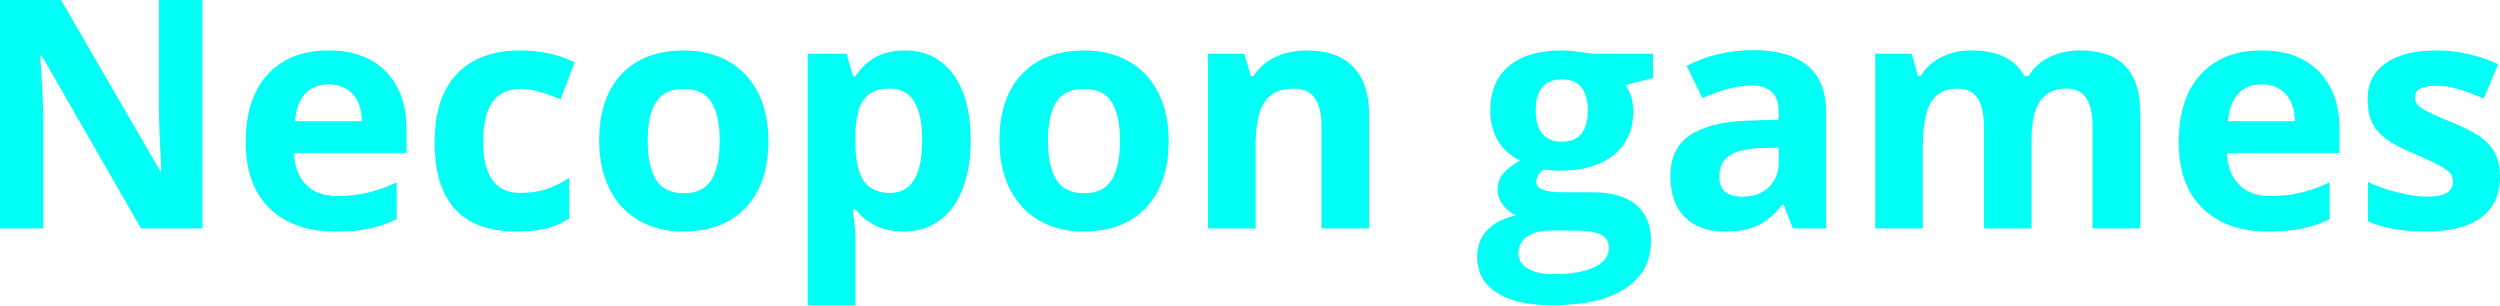
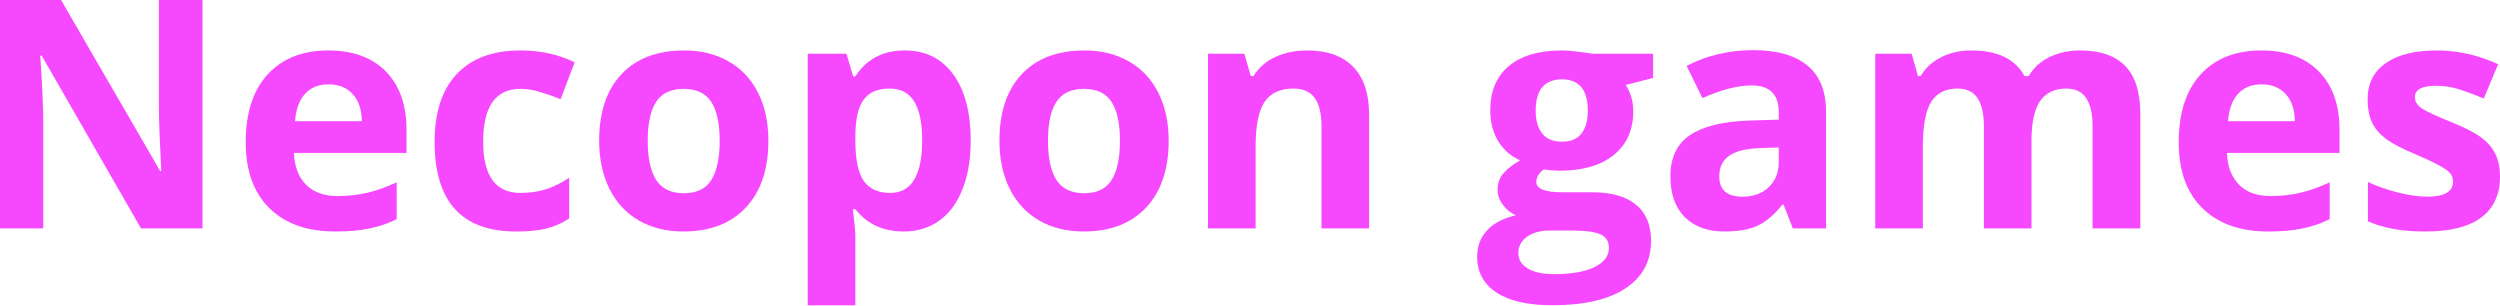
<svg xmlns="http://www.w3.org/2000/svg" width="172" height="21" viewBox="0 0 172 21" fill="none">
-   <path d="M13.931 15.712H9.699L2.868 3.826H2.771C2.907 5.925 2.975 7.423 2.975 8.318V15.712H0V0H4.2L11.02 11.768H11.095C10.988 9.726 10.934 8.283 10.934 7.437V0H13.931V15.712Z" fill="#00FFF5" />
-   <path d="M22.609 5.803C21.914 5.803 21.37 6.026 20.976 6.47C20.583 6.907 20.357 7.53 20.3 8.34H24.897C24.882 7.53 24.671 6.907 24.263 6.47C23.855 6.026 23.303 5.803 22.609 5.803ZM23.071 15.927C21.137 15.927 19.627 15.394 18.538 14.326C17.45 13.258 16.906 11.747 16.906 9.791C16.906 7.777 17.407 6.223 18.409 5.126C19.419 4.023 20.812 3.471 22.587 3.471C24.285 3.471 25.606 3.955 26.551 4.922C27.496 5.889 27.968 7.226 27.968 8.931V10.521H20.225C20.26 11.453 20.536 12.18 21.052 12.703C21.567 13.226 22.29 13.488 23.221 13.488C23.944 13.488 24.628 13.412 25.273 13.262C25.917 13.112 26.59 12.871 27.292 12.542V15.078C26.719 15.365 26.107 15.576 25.455 15.712C24.804 15.856 24.009 15.927 23.071 15.927Z" fill="#00FFF5" />
-   <path d="M35.508 15.927C31.771 15.927 29.902 13.875 29.902 9.769C29.902 7.727 30.41 6.169 31.427 5.094C32.444 4.012 33.901 3.471 35.798 3.471C37.188 3.471 38.434 3.744 39.536 4.288L38.569 6.824C38.054 6.617 37.574 6.448 37.13 6.319C36.686 6.183 36.242 6.115 35.798 6.115C34.094 6.115 33.242 7.326 33.242 9.748C33.242 12.098 34.094 13.273 35.798 13.273C36.428 13.273 37.012 13.19 37.549 13.026C38.086 12.854 38.623 12.588 39.16 12.23V15.035C38.63 15.372 38.093 15.605 37.549 15.734C37.012 15.863 36.332 15.927 35.508 15.927Z" fill="#00FFF5" />
-   <path d="M44.563 9.683C44.563 10.873 44.756 11.772 45.143 12.381C45.537 12.99 46.174 13.294 47.055 13.294C47.928 13.294 48.555 12.993 48.934 12.392C49.321 11.783 49.514 10.88 49.514 9.683C49.514 8.494 49.321 7.602 48.934 7.007C48.547 6.412 47.914 6.115 47.033 6.115C46.16 6.115 45.529 6.412 45.143 7.007C44.756 7.595 44.563 8.487 44.563 9.683ZM52.865 9.683C52.865 11.639 52.35 13.169 51.319 14.272C50.288 15.376 48.852 15.927 47.012 15.927C45.859 15.927 44.842 15.677 43.961 15.175C43.081 14.666 42.404 13.939 41.931 12.993C41.459 12.048 41.222 10.944 41.222 9.683C41.222 7.72 41.734 6.194 42.758 5.105C43.782 4.016 45.221 3.471 47.076 3.471C48.229 3.471 49.246 3.722 50.126 4.224C51.007 4.725 51.684 5.445 52.156 6.384C52.629 7.322 52.865 8.422 52.865 9.683Z" fill="#00FFF5" />
-   <path d="M62.167 15.927C60.756 15.927 59.65 15.415 58.848 14.39H58.676C58.791 15.394 58.848 15.974 58.848 16.131V21H55.572V3.697H58.236L58.697 5.255H58.848C59.614 4.066 60.749 3.471 62.252 3.471C63.67 3.471 64.78 4.019 65.582 5.116C66.384 6.212 66.785 7.734 66.785 9.683C66.785 10.966 66.595 12.08 66.216 13.026C65.844 13.971 65.31 14.691 64.615 15.186C63.921 15.68 63.105 15.927 62.167 15.927ZM61.2 6.094C60.391 6.094 59.8 6.344 59.428 6.846C59.055 7.34 58.862 8.161 58.848 9.307V9.662C58.848 10.951 59.038 11.876 59.417 12.434C59.804 12.993 60.412 13.273 61.243 13.273C62.711 13.273 63.445 12.062 63.445 9.64C63.445 8.458 63.262 7.573 62.897 6.986C62.539 6.391 61.973 6.094 61.2 6.094Z" fill="#00FFF5" />
-   <path d="M72.102 9.683C72.102 10.873 72.295 11.772 72.682 12.381C73.076 12.99 73.713 13.294 74.594 13.294C75.467 13.294 76.094 12.993 76.473 12.392C76.86 11.783 77.053 10.88 77.053 9.683C77.053 8.494 76.86 7.602 76.473 7.007C76.086 6.412 75.453 6.115 74.572 6.115C73.698 6.115 73.068 6.412 72.682 7.007C72.295 7.595 72.102 8.487 72.102 9.683ZM80.404 9.683C80.404 11.639 79.889 13.169 78.858 14.272C77.826 15.376 76.391 15.927 74.55 15.927C73.398 15.927 72.381 15.677 71.5 15.175C70.62 14.666 69.943 13.939 69.47 12.993C68.998 12.048 68.761 10.944 68.761 9.683C68.761 7.72 69.273 6.194 70.297 5.105C71.321 4.016 72.76 3.471 74.615 3.471C75.768 3.471 76.785 3.722 77.665 4.224C78.546 4.725 79.223 5.445 79.695 6.384C80.168 7.322 80.404 8.422 80.404 9.683Z" fill="#00FFF5" />
-   <path d="M94.195 15.712H90.919V8.694C90.919 7.828 90.765 7.179 90.457 6.749C90.15 6.312 89.659 6.094 88.986 6.094C88.069 6.094 87.407 6.402 86.999 7.018C86.591 7.627 86.387 8.641 86.387 10.059V15.712H83.111V3.697H85.613L86.054 5.234H86.236C86.602 4.654 87.103 4.216 87.74 3.923C88.384 3.622 89.115 3.471 89.931 3.471C91.327 3.471 92.387 3.851 93.11 4.611C93.834 5.363 94.195 6.452 94.195 7.878V15.712Z" fill="#00FFF5" />
-   <path d="M113.732 3.697V5.363L111.853 5.846C112.196 6.384 112.368 6.986 112.368 7.652C112.368 8.942 111.917 9.948 111.015 10.672C110.12 11.388 108.874 11.747 107.277 11.747L106.686 11.714L106.203 11.661C105.867 11.919 105.698 12.205 105.698 12.521C105.698 12.993 106.3 13.23 107.503 13.23H109.543C110.861 13.23 111.863 13.513 112.551 14.079C113.245 14.645 113.593 15.476 113.593 16.572C113.593 17.977 113.005 19.066 111.831 19.839C110.664 20.613 108.985 21 106.794 21C105.118 21 103.837 20.706 102.949 20.119C102.068 19.538 101.628 18.722 101.628 17.668C101.628 16.945 101.853 16.339 102.304 15.852C102.755 15.365 103.418 15.017 104.291 14.81C103.955 14.666 103.661 14.434 103.411 14.111C103.16 13.781 103.035 13.434 103.035 13.069C103.035 12.61 103.167 12.23 103.432 11.929C103.697 11.621 104.08 11.32 104.581 11.027C103.951 10.754 103.45 10.317 103.078 9.715C102.712 9.114 102.53 8.404 102.53 7.588C102.53 6.276 102.956 5.263 103.808 4.546C104.66 3.83 105.877 3.471 107.46 3.471C107.796 3.471 108.194 3.504 108.652 3.568C109.117 3.625 109.415 3.668 109.543 3.697H113.732ZM104.463 17.41C104.463 17.862 104.678 18.216 105.108 18.474C105.544 18.732 106.153 18.861 106.933 18.861C108.108 18.861 109.028 18.7 109.694 18.378C110.36 18.055 110.693 17.615 110.693 17.056C110.693 16.604 110.496 16.293 110.102 16.121C109.708 15.949 109.099 15.863 108.276 15.863H106.579C105.978 15.863 105.473 16.003 105.065 16.282C104.664 16.569 104.463 16.945 104.463 17.41ZM105.655 7.63C105.655 8.283 105.802 8.798 106.096 9.178C106.396 9.558 106.851 9.748 107.46 9.748C108.076 9.748 108.527 9.558 108.813 9.178C109.099 8.798 109.243 8.283 109.243 7.63C109.243 6.183 108.648 5.46 107.46 5.46C106.257 5.46 105.655 6.183 105.655 7.63Z" fill="#00FFF5" />
-   <path d="M123.345 15.712L122.711 14.079H122.625C122.074 14.774 121.505 15.257 120.918 15.53C120.338 15.795 119.579 15.927 118.641 15.927C117.488 15.927 116.578 15.598 115.913 14.939C115.254 14.279 114.924 13.341 114.924 12.123C114.924 10.848 115.368 9.909 116.256 9.307C117.151 8.698 118.497 8.361 120.295 8.297L122.378 8.232V7.706C122.378 6.488 121.755 5.879 120.51 5.879C119.55 5.879 118.422 6.169 117.126 6.749L116.041 4.535C117.423 3.812 118.956 3.45 120.638 3.45C122.25 3.45 123.485 3.801 124.344 4.503C125.203 5.205 125.633 6.273 125.633 7.706V15.712H123.345ZM122.378 10.145L121.111 10.188C120.159 10.217 119.45 10.389 118.984 10.704C118.519 11.019 118.286 11.499 118.286 12.144C118.286 13.069 118.816 13.531 119.876 13.531C120.635 13.531 121.24 13.312 121.691 12.875C122.149 12.438 122.378 11.858 122.378 11.134V10.145Z" fill="#00FFF5" />
-   <path d="M139.767 15.712H136.492V8.694C136.492 7.828 136.345 7.179 136.051 6.749C135.765 6.312 135.31 6.094 134.687 6.094C133.849 6.094 133.241 6.402 132.861 7.018C132.482 7.634 132.292 8.648 132.292 10.059V15.712H129.016V3.697H131.519L131.959 5.234H132.142C132.464 4.682 132.929 4.252 133.538 3.944C134.147 3.629 134.845 3.471 135.632 3.471C137.43 3.471 138.647 4.059 139.284 5.234H139.574C139.896 4.675 140.369 4.242 140.992 3.933C141.622 3.625 142.331 3.471 143.119 3.471C144.479 3.471 145.507 3.822 146.201 4.525C146.903 5.22 147.254 6.337 147.254 7.878V15.712H143.967V8.694C143.967 7.828 143.82 7.179 143.527 6.749C143.24 6.312 142.786 6.094 142.163 6.094C141.361 6.094 140.759 6.38 140.358 6.953C139.964 7.527 139.767 8.437 139.767 9.683V15.712Z" fill="#00FFF5" />
-   <path d="M155.599 5.803C154.905 5.803 154.36 6.026 153.967 6.47C153.573 6.907 153.347 7.53 153.29 8.34H157.887C157.873 7.53 157.661 6.907 157.253 6.47C156.845 6.026 156.294 5.803 155.599 5.803ZM156.061 15.927C154.128 15.927 152.617 15.394 151.528 14.326C150.44 13.258 149.896 11.747 149.896 9.791C149.896 7.777 150.397 6.223 151.4 5.126C152.409 4.023 153.802 3.471 155.578 3.471C157.275 3.471 158.596 3.955 159.541 4.922C160.486 5.889 160.959 7.226 160.959 8.931V10.521H153.215C153.25 11.453 153.526 12.18 154.042 12.703C154.557 13.226 155.28 13.488 156.211 13.488C156.935 13.488 157.618 13.412 158.263 13.262C158.907 13.112 159.58 12.871 160.282 12.542V15.078C159.709 15.365 159.097 15.576 158.445 15.712C157.794 15.856 156.999 15.927 156.061 15.927Z" fill="#00FFF5" />
-   <path d="M172 12.144C172 13.377 171.57 14.315 170.711 14.96C169.859 15.605 168.581 15.927 166.877 15.927C166.003 15.927 165.258 15.866 164.643 15.745C164.027 15.63 163.45 15.458 162.913 15.229V12.521C163.522 12.807 164.206 13.047 164.965 13.241C165.731 13.434 166.404 13.531 166.984 13.531C168.173 13.531 168.767 13.187 168.767 12.499C168.767 12.241 168.688 12.033 168.531 11.876C168.373 11.711 168.101 11.528 167.715 11.328C167.328 11.12 166.812 10.88 166.168 10.607C165.244 10.221 164.564 9.862 164.127 9.533C163.698 9.203 163.382 8.827 163.182 8.404C162.989 7.974 162.892 7.448 162.892 6.824C162.892 5.757 163.304 4.933 164.127 4.353C164.958 3.765 166.132 3.471 167.65 3.471C169.096 3.471 170.503 3.787 171.871 4.417L170.883 6.781C170.282 6.524 169.719 6.312 169.197 6.147C168.674 5.983 168.141 5.9 167.596 5.9C166.63 5.9 166.146 6.162 166.146 6.685C166.146 6.979 166.3 7.233 166.608 7.448C166.923 7.663 167.607 7.982 168.66 8.404C169.598 8.784 170.285 9.139 170.722 9.468C171.159 9.798 171.481 10.178 171.689 10.607C171.896 11.037 172 11.55 172 12.144Z" fill="#00FFF5" />
+   <path d="M13.931 15.712H9.699L2.868 3.826H2.771C2.907 5.925 2.975 7.423 2.975 8.318V15.712H0V0H4.2L11.02 11.768H11.095C10.988 9.726 10.934 8.283 10.934 7.437V0H13.931V15.712Z" fill="#f649ff" />
+   <path d="M22.609 5.803C21.914 5.803 21.37 6.026 20.976 6.47C20.583 6.907 20.357 7.53 20.3 8.34H24.897C24.882 7.53 24.671 6.907 24.263 6.47C23.855 6.026 23.303 5.803 22.609 5.803ZM23.071 15.927C21.137 15.927 19.627 15.394 18.538 14.326C17.45 13.258 16.906 11.747 16.906 9.791C16.906 7.777 17.407 6.223 18.409 5.126C19.419 4.023 20.812 3.471 22.587 3.471C24.285 3.471 25.606 3.955 26.551 4.922C27.496 5.889 27.968 7.226 27.968 8.931V10.521H20.225C20.26 11.453 20.536 12.18 21.052 12.703C21.567 13.226 22.29 13.488 23.221 13.488C23.944 13.488 24.628 13.412 25.273 13.262C25.917 13.112 26.59 12.871 27.292 12.542V15.078C26.719 15.365 26.107 15.576 25.455 15.712C24.804 15.856 24.009 15.927 23.071 15.927Z" fill="#f649ff" />
+   <path d="M35.508 15.927C31.771 15.927 29.902 13.875 29.902 9.769C29.902 7.727 30.41 6.169 31.427 5.094C32.444 4.012 33.901 3.471 35.798 3.471C37.188 3.471 38.434 3.744 39.536 4.288L38.569 6.824C38.054 6.617 37.574 6.448 37.13 6.319C36.686 6.183 36.242 6.115 35.798 6.115C34.094 6.115 33.242 7.326 33.242 9.748C33.242 12.098 34.094 13.273 35.798 13.273C36.428 13.273 37.012 13.19 37.549 13.026C38.086 12.854 38.623 12.588 39.16 12.23V15.035C38.63 15.372 38.093 15.605 37.549 15.734C37.012 15.863 36.332 15.927 35.508 15.927Z" fill="#f649ff" />
+   <path d="M44.563 9.683C44.563 10.873 44.756 11.772 45.143 12.381C45.537 12.99 46.174 13.294 47.055 13.294C47.928 13.294 48.555 12.993 48.934 12.392C49.321 11.783 49.514 10.88 49.514 9.683C49.514 8.494 49.321 7.602 48.934 7.007C48.547 6.412 47.914 6.115 47.033 6.115C46.16 6.115 45.529 6.412 45.143 7.007C44.756 7.595 44.563 8.487 44.563 9.683ZM52.865 9.683C52.865 11.639 52.35 13.169 51.319 14.272C50.288 15.376 48.852 15.927 47.012 15.927C45.859 15.927 44.842 15.677 43.961 15.175C43.081 14.666 42.404 13.939 41.931 12.993C41.459 12.048 41.222 10.944 41.222 9.683C41.222 7.72 41.734 6.194 42.758 5.105C43.782 4.016 45.221 3.471 47.076 3.471C48.229 3.471 49.246 3.722 50.126 4.224C51.007 4.725 51.684 5.445 52.156 6.384C52.629 7.322 52.865 8.422 52.865 9.683Z" fill="#f649ff" />
+   <path d="M62.167 15.927C60.756 15.927 59.65 15.415 58.848 14.39H58.676C58.791 15.394 58.848 15.974 58.848 16.131V21H55.572V3.697H58.236L58.697 5.255H58.848C59.614 4.066 60.749 3.471 62.252 3.471C63.67 3.471 64.78 4.019 65.582 5.116C66.384 6.212 66.785 7.734 66.785 9.683C66.785 10.966 66.595 12.08 66.216 13.026C65.844 13.971 65.31 14.691 64.615 15.186C63.921 15.68 63.105 15.927 62.167 15.927ZM61.2 6.094C60.391 6.094 59.8 6.344 59.428 6.846C59.055 7.34 58.862 8.161 58.848 9.307V9.662C58.848 10.951 59.038 11.876 59.417 12.434C59.804 12.993 60.412 13.273 61.243 13.273C62.711 13.273 63.445 12.062 63.445 9.64C63.445 8.458 63.262 7.573 62.897 6.986C62.539 6.391 61.973 6.094 61.2 6.094Z" fill="#f649ff" />
+   <path d="M72.102 9.683C72.102 10.873 72.295 11.772 72.682 12.381C73.076 12.99 73.713 13.294 74.594 13.294C75.467 13.294 76.094 12.993 76.473 12.392C76.86 11.783 77.053 10.88 77.053 9.683C77.053 8.494 76.86 7.602 76.473 7.007C76.086 6.412 75.453 6.115 74.572 6.115C73.698 6.115 73.068 6.412 72.682 7.007C72.295 7.595 72.102 8.487 72.102 9.683ZM80.404 9.683C80.404 11.639 79.889 13.169 78.858 14.272C77.826 15.376 76.391 15.927 74.55 15.927C73.398 15.927 72.381 15.677 71.5 15.175C70.62 14.666 69.943 13.939 69.47 12.993C68.998 12.048 68.761 10.944 68.761 9.683C68.761 7.72 69.273 6.194 70.297 5.105C71.321 4.016 72.76 3.471 74.615 3.471C75.768 3.471 76.785 3.722 77.665 4.224C78.546 4.725 79.223 5.445 79.695 6.384C80.168 7.322 80.404 8.422 80.404 9.683Z" fill="#f649ff" />
+   <path d="M94.195 15.712H90.919V8.694C90.919 7.828 90.765 7.179 90.457 6.749C90.15 6.312 89.659 6.094 88.986 6.094C88.069 6.094 87.407 6.402 86.999 7.018C86.591 7.627 86.387 8.641 86.387 10.059V15.712H83.111V3.697H85.613L86.054 5.234H86.236C86.602 4.654 87.103 4.216 87.74 3.923C88.384 3.622 89.115 3.471 89.931 3.471C91.327 3.471 92.387 3.851 93.11 4.611C93.834 5.363 94.195 6.452 94.195 7.878V15.712Z" fill="#f649ff" />
+   <path d="M113.732 3.697V5.363L111.853 5.846C112.196 6.384 112.368 6.986 112.368 7.652C112.368 8.942 111.917 9.948 111.015 10.672C110.12 11.388 108.874 11.747 107.277 11.747L106.686 11.714L106.203 11.661C105.867 11.919 105.698 12.205 105.698 12.521C105.698 12.993 106.3 13.23 107.503 13.23H109.543C110.861 13.23 111.863 13.513 112.551 14.079C113.245 14.645 113.593 15.476 113.593 16.572C113.593 17.977 113.005 19.066 111.831 19.839C110.664 20.613 108.985 21 106.794 21C105.118 21 103.837 20.706 102.949 20.119C102.068 19.538 101.628 18.722 101.628 17.668C101.628 16.945 101.853 16.339 102.304 15.852C102.755 15.365 103.418 15.017 104.291 14.81C103.955 14.666 103.661 14.434 103.411 14.111C103.16 13.781 103.035 13.434 103.035 13.069C103.035 12.61 103.167 12.23 103.432 11.929C103.697 11.621 104.08 11.32 104.581 11.027C103.951 10.754 103.45 10.317 103.078 9.715C102.712 9.114 102.53 8.404 102.53 7.588C102.53 6.276 102.956 5.263 103.808 4.546C104.66 3.83 105.877 3.471 107.46 3.471C107.796 3.471 108.194 3.504 108.652 3.568C109.117 3.625 109.415 3.668 109.543 3.697H113.732ZM104.463 17.41C104.463 17.862 104.678 18.216 105.108 18.474C105.544 18.732 106.153 18.861 106.933 18.861C108.108 18.861 109.028 18.7 109.694 18.378C110.36 18.055 110.693 17.615 110.693 17.056C110.693 16.604 110.496 16.293 110.102 16.121C109.708 15.949 109.099 15.863 108.276 15.863H106.579C105.978 15.863 105.473 16.003 105.065 16.282C104.664 16.569 104.463 16.945 104.463 17.41ZM105.655 7.63C105.655 8.283 105.802 8.798 106.096 9.178C106.396 9.558 106.851 9.748 107.46 9.748C108.076 9.748 108.527 9.558 108.813 9.178C109.099 8.798 109.243 8.283 109.243 7.63C109.243 6.183 108.648 5.46 107.46 5.46C106.257 5.46 105.655 6.183 105.655 7.63Z" fill="#f649ff" />
+   <path d="M123.345 15.712L122.711 14.079H122.625C122.074 14.774 121.505 15.257 120.918 15.53C120.338 15.795 119.579 15.927 118.641 15.927C117.488 15.927 116.578 15.598 115.913 14.939C115.254 14.279 114.924 13.341 114.924 12.123C114.924 10.848 115.368 9.909 116.256 9.307C117.151 8.698 118.497 8.361 120.295 8.297L122.378 8.232V7.706C122.378 6.488 121.755 5.879 120.51 5.879C119.55 5.879 118.422 6.169 117.126 6.749L116.041 4.535C117.423 3.812 118.956 3.45 120.638 3.45C122.25 3.45 123.485 3.801 124.344 4.503C125.203 5.205 125.633 6.273 125.633 7.706V15.712H123.345ZM122.378 10.145L121.111 10.188C120.159 10.217 119.45 10.389 118.984 10.704C118.519 11.019 118.286 11.499 118.286 12.144C118.286 13.069 118.816 13.531 119.876 13.531C120.635 13.531 121.24 13.312 121.691 12.875C122.149 12.438 122.378 11.858 122.378 11.134V10.145Z" fill="#f649ff" />
+   <path d="M139.767 15.712H136.492V8.694C136.492 7.828 136.345 7.179 136.051 6.749C135.765 6.312 135.31 6.094 134.687 6.094C133.849 6.094 133.241 6.402 132.861 7.018C132.482 7.634 132.292 8.648 132.292 10.059V15.712H129.016V3.697H131.519L131.959 5.234H132.142C132.464 4.682 132.929 4.252 133.538 3.944C134.147 3.629 134.845 3.471 135.632 3.471C137.43 3.471 138.647 4.059 139.284 5.234H139.574C139.896 4.675 140.369 4.242 140.992 3.933C141.622 3.625 142.331 3.471 143.119 3.471C144.479 3.471 145.507 3.822 146.201 4.525C146.903 5.22 147.254 6.337 147.254 7.878V15.712H143.967V8.694C143.967 7.828 143.82 7.179 143.527 6.749C143.24 6.312 142.786 6.094 142.163 6.094C141.361 6.094 140.759 6.38 140.358 6.953C139.964 7.527 139.767 8.437 139.767 9.683V15.712Z" fill="#f649ff" />
+   <path d="M155.599 5.803C154.905 5.803 154.36 6.026 153.967 6.47C153.573 6.907 153.347 7.53 153.29 8.34H157.887C157.873 7.53 157.661 6.907 157.253 6.47C156.845 6.026 156.294 5.803 155.599 5.803ZM156.061 15.927C154.128 15.927 152.617 15.394 151.528 14.326C150.44 13.258 149.896 11.747 149.896 9.791C149.896 7.777 150.397 6.223 151.4 5.126C152.409 4.023 153.802 3.471 155.578 3.471C157.275 3.471 158.596 3.955 159.541 4.922C160.486 5.889 160.959 7.226 160.959 8.931V10.521H153.215C153.25 11.453 153.526 12.18 154.042 12.703C154.557 13.226 155.28 13.488 156.211 13.488C156.935 13.488 157.618 13.412 158.263 13.262C158.907 13.112 159.58 12.871 160.282 12.542V15.078C159.709 15.365 159.097 15.576 158.445 15.712C157.794 15.856 156.999 15.927 156.061 15.927Z" fill="#f649ff" />
+   <path d="M172 12.144C172 13.377 171.57 14.315 170.711 14.96C169.859 15.605 168.581 15.927 166.877 15.927C166.003 15.927 165.258 15.866 164.643 15.745C164.027 15.63 163.45 15.458 162.913 15.229V12.521C163.522 12.807 164.206 13.047 164.965 13.241C165.731 13.434 166.404 13.531 166.984 13.531C168.173 13.531 168.767 13.187 168.767 12.499C168.767 12.241 168.688 12.033 168.531 11.876C168.373 11.711 168.101 11.528 167.715 11.328C167.328 11.12 166.812 10.88 166.168 10.607C165.244 10.221 164.564 9.862 164.127 9.533C163.698 9.203 163.382 8.827 163.182 8.404C162.989 7.974 162.892 7.448 162.892 6.824C162.892 5.757 163.304 4.933 164.127 4.353C164.958 3.765 166.132 3.471 167.65 3.471C169.096 3.471 170.503 3.787 171.871 4.417L170.883 6.781C170.282 6.524 169.719 6.312 169.197 6.147C168.674 5.983 168.141 5.9 167.596 5.9C166.63 5.9 166.146 6.162 166.146 6.685C166.146 6.979 166.3 7.233 166.608 7.448C166.923 7.663 167.607 7.982 168.66 8.404C169.598 8.784 170.285 9.139 170.722 9.468C171.159 9.798 171.481 10.178 171.689 10.607C171.896 11.037 172 11.55 172 12.144Z" fill="#f649ff" />
</svg>
